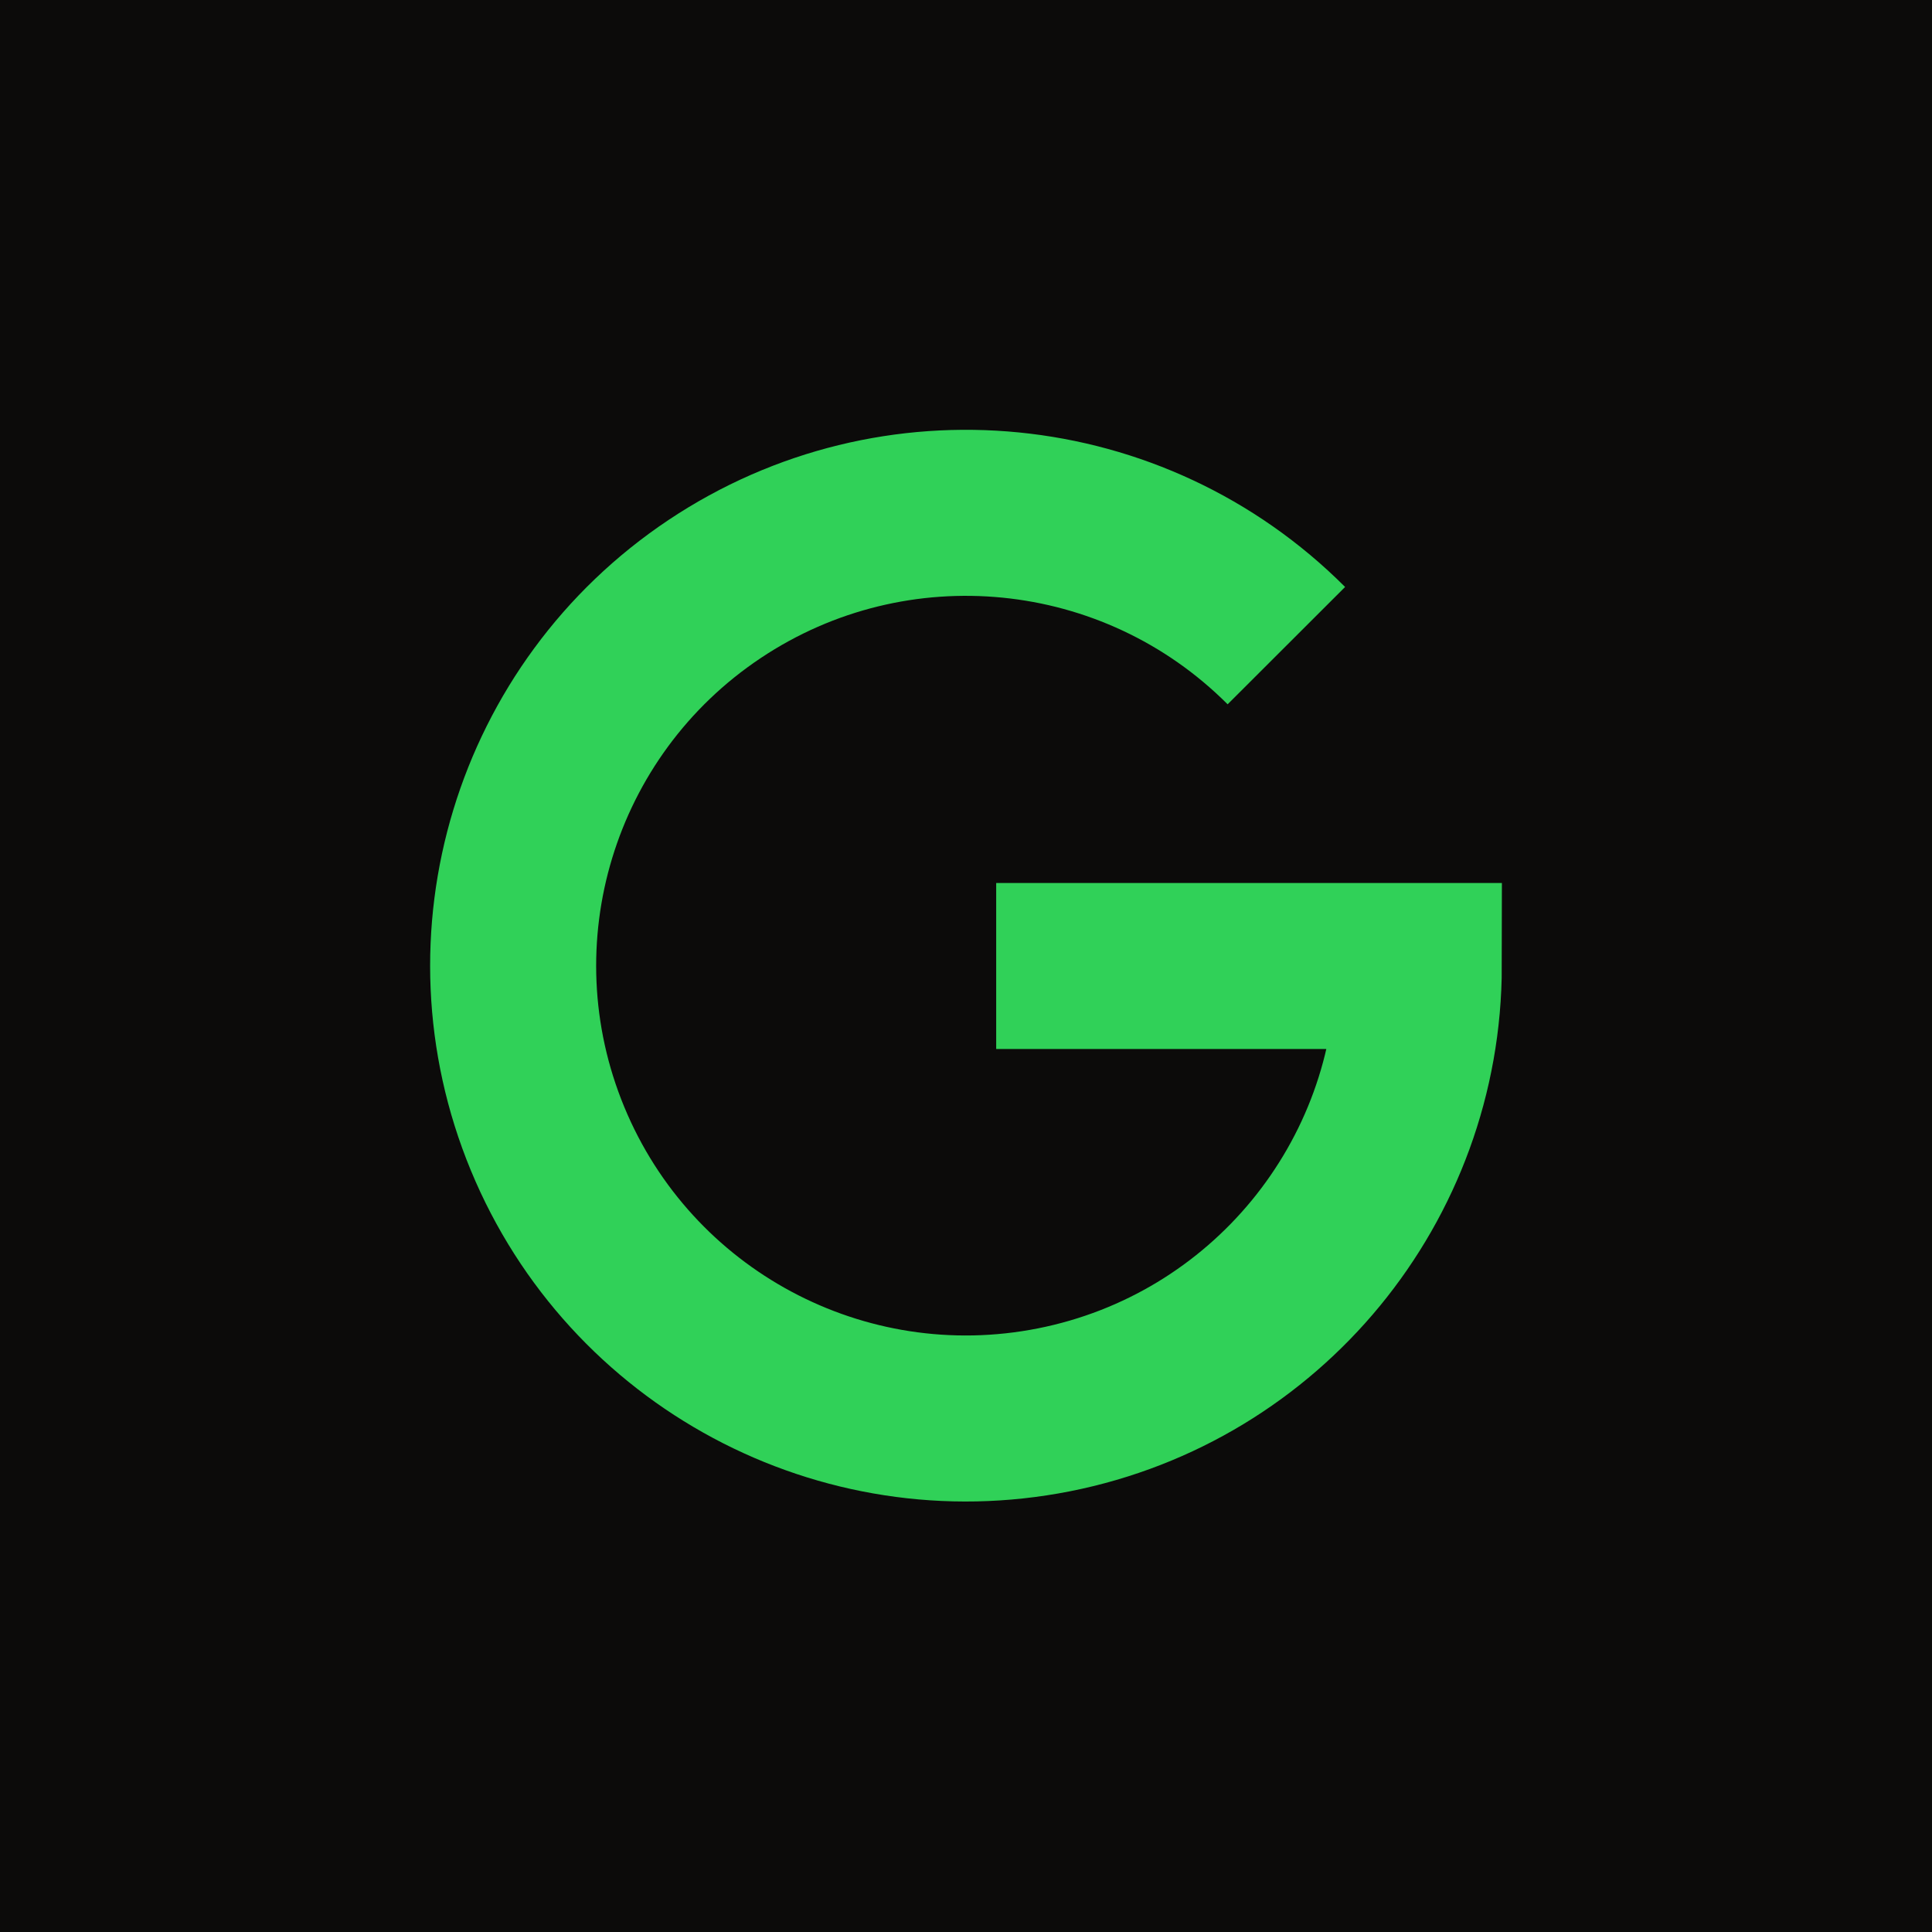
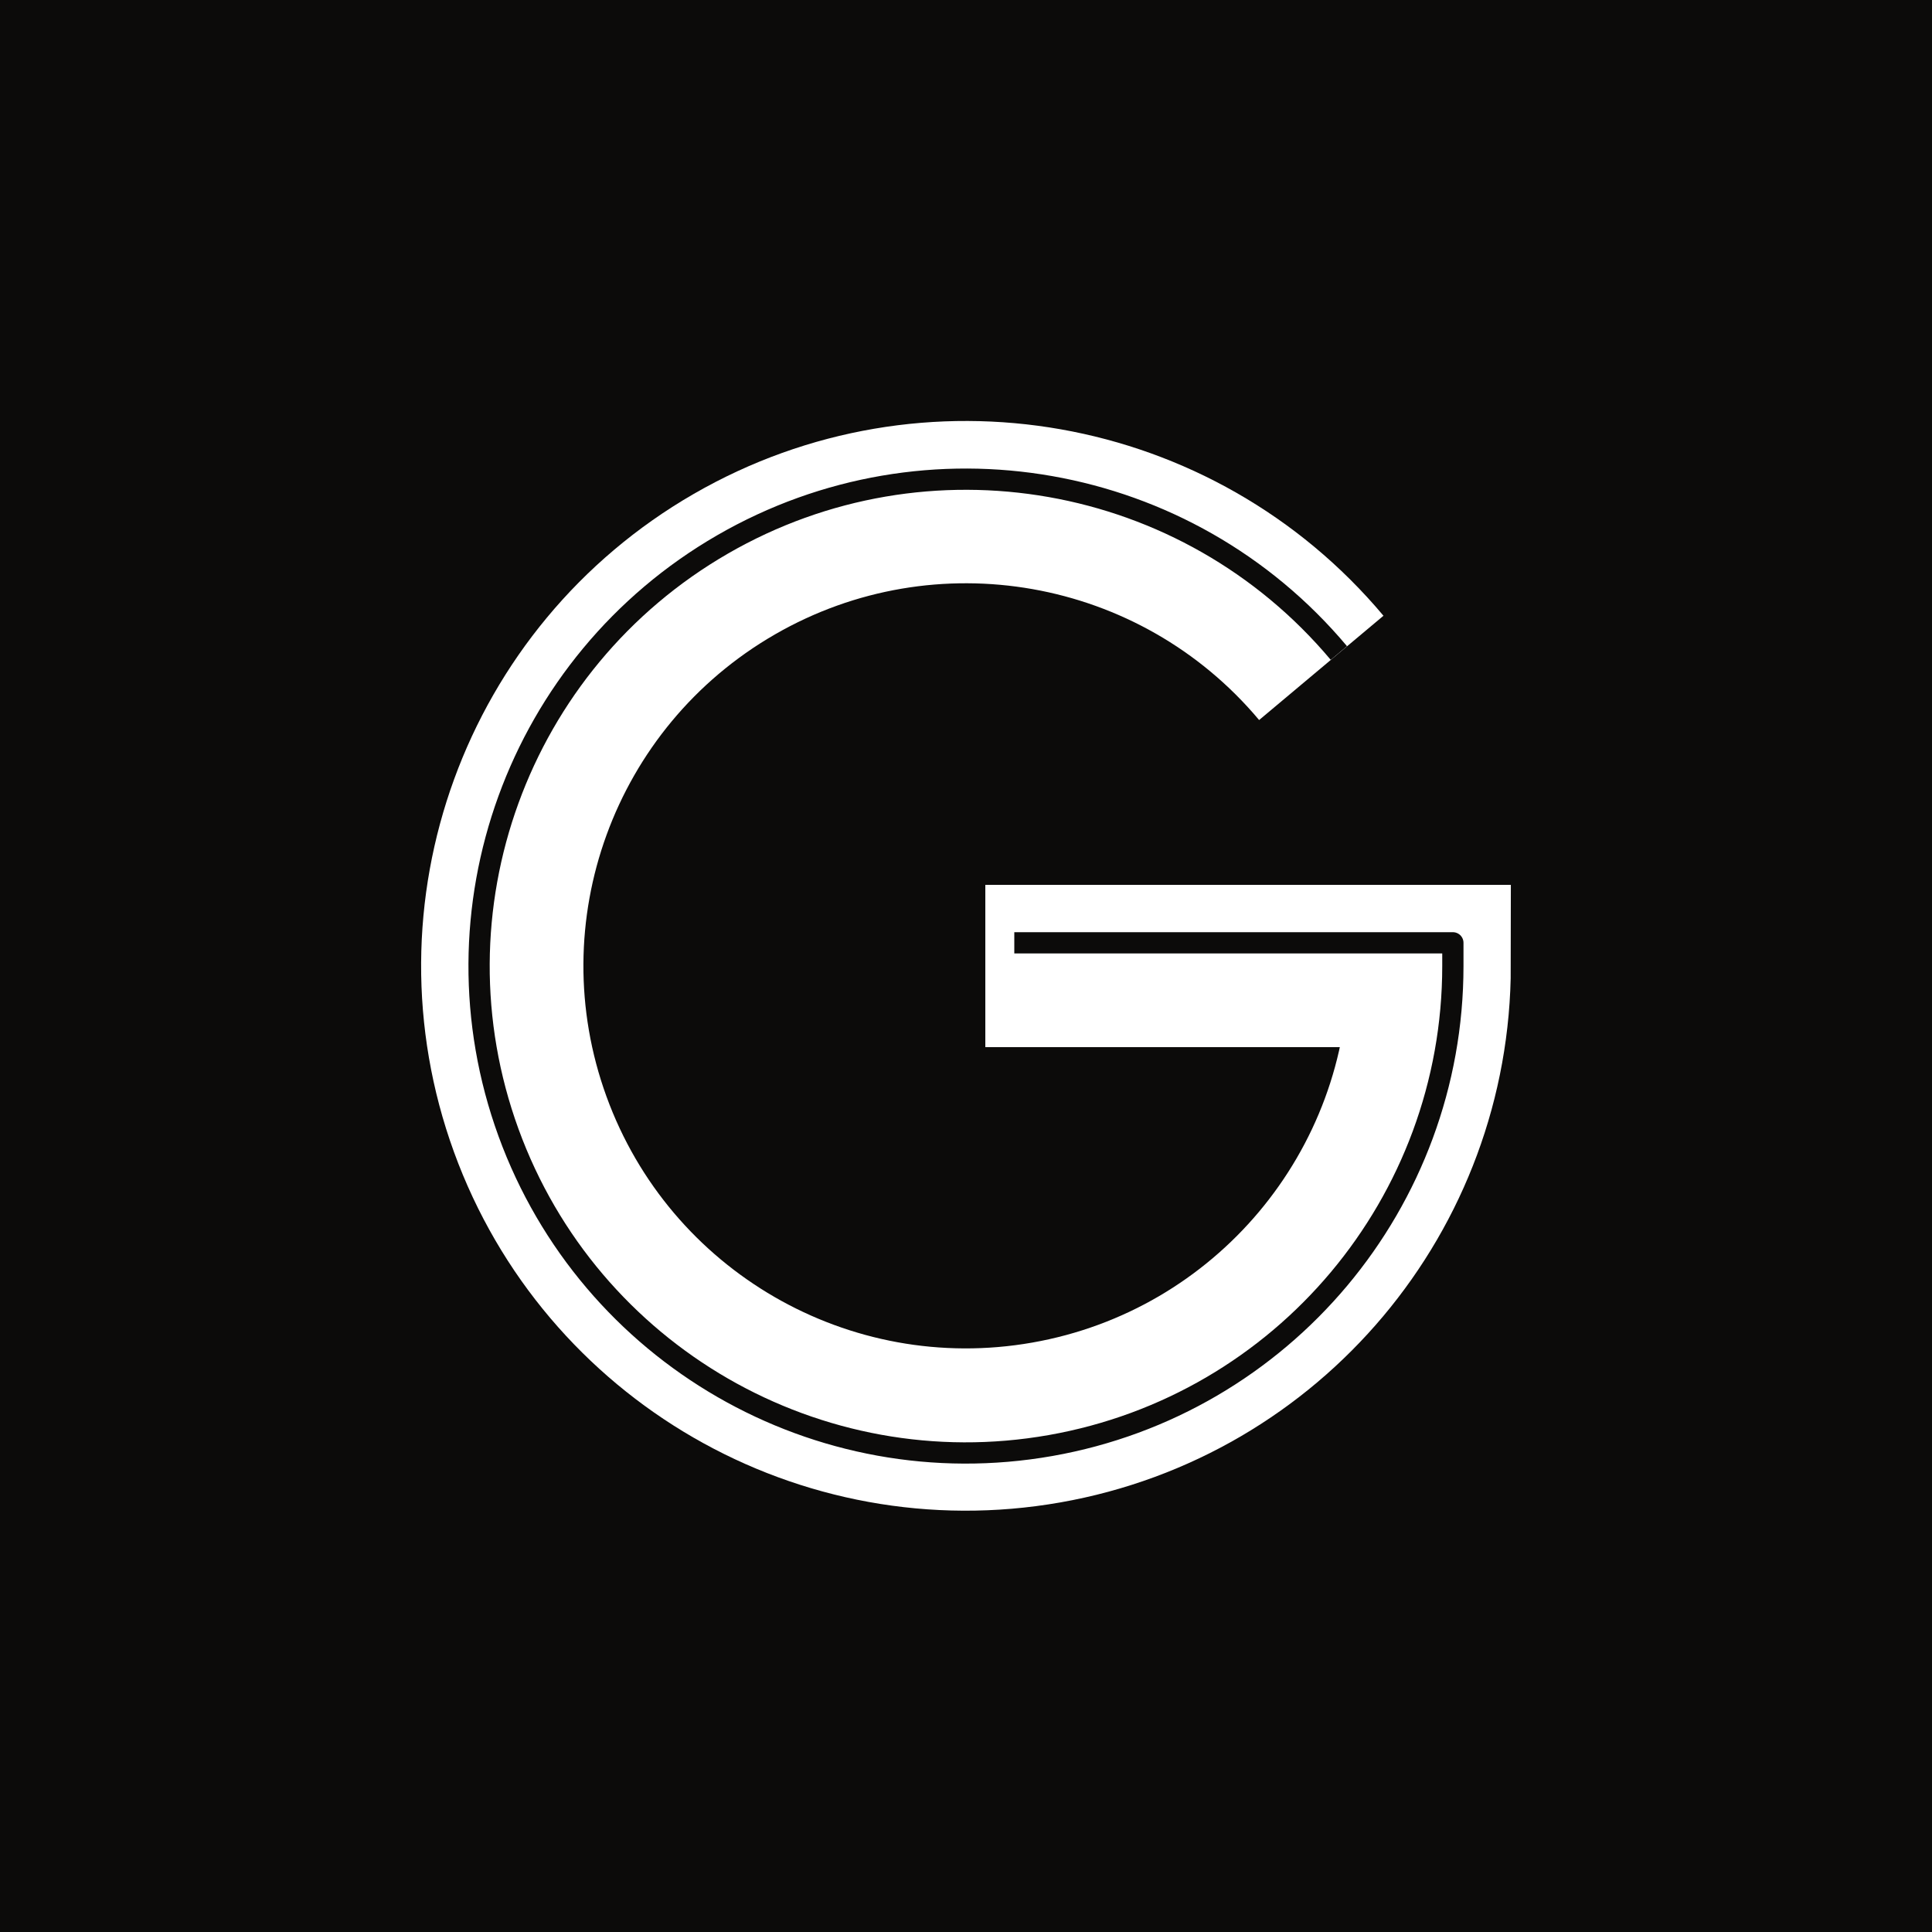
- <svg xmlns="http://www.w3.org/2000/svg" width="1024" height="1024" viewBox="0 0 512 512">
-   <rect width="512" height="512" fill="#0c0b0a" />
-   <path d="M340.9 171.1A120 120 0 1 0 376 256H264" fill="none" stroke="#30d158" stroke-width="44" />
+ <svg xmlns="http://www.w3.org/2000/svg" viewBox="0 0 100 100" width="1024" height="1024">
+   <rect width="100" height="100" fill="#0c0b0a" />
+   <defs>
+     <mask id="m" maskUnits="userSpaceOnUse" x="0" y="0" width="100" height="100">
+       <rect width="100" height="100" fill="#fff" />
+       <path d="M69.30 33.80A25.2 25.2 0 1 0 75.2 50V48.8H52.5" fill="none" stroke="#000" stroke-width="1.1" stroke-linejoin="round" />
+     </mask>
+   </defs>
+   <path mask="url(#m)" d="M68.39 34.57A24 24 0 1 0 74 50H51" fill="none" stroke="#FFFFFF" stroke-width="8.4" stroke-miterlimit="4" />
</svg>
